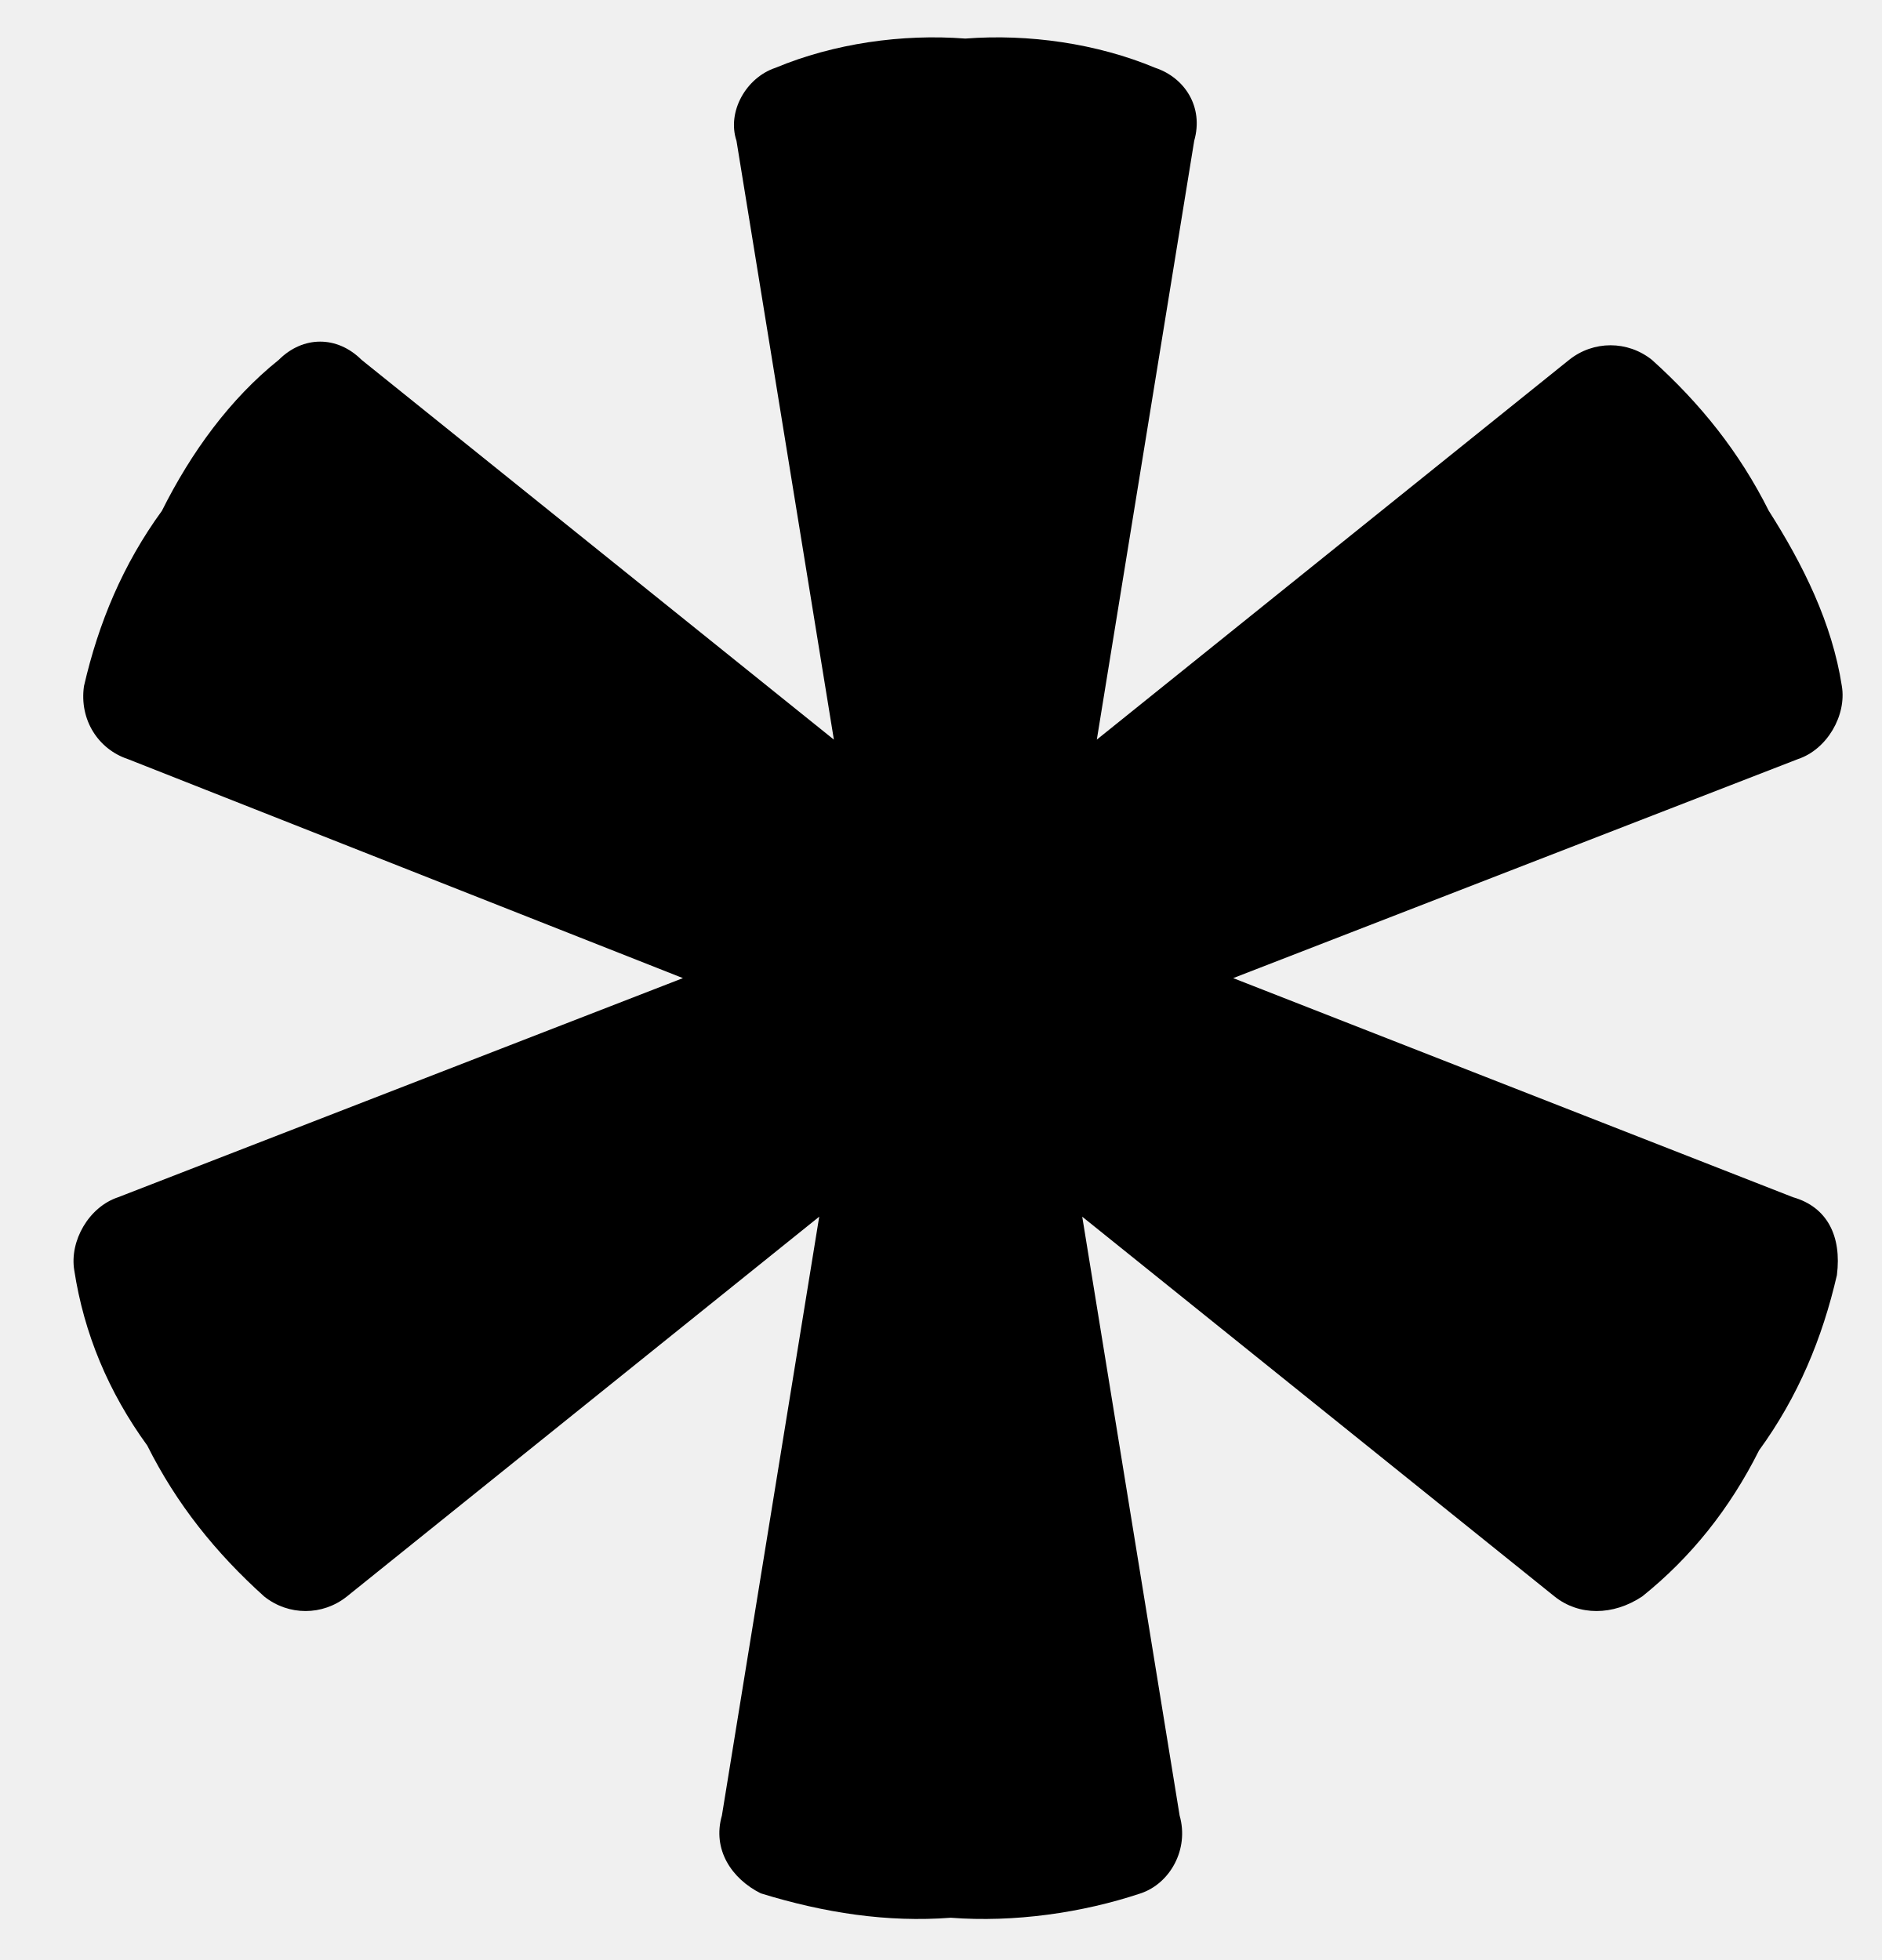
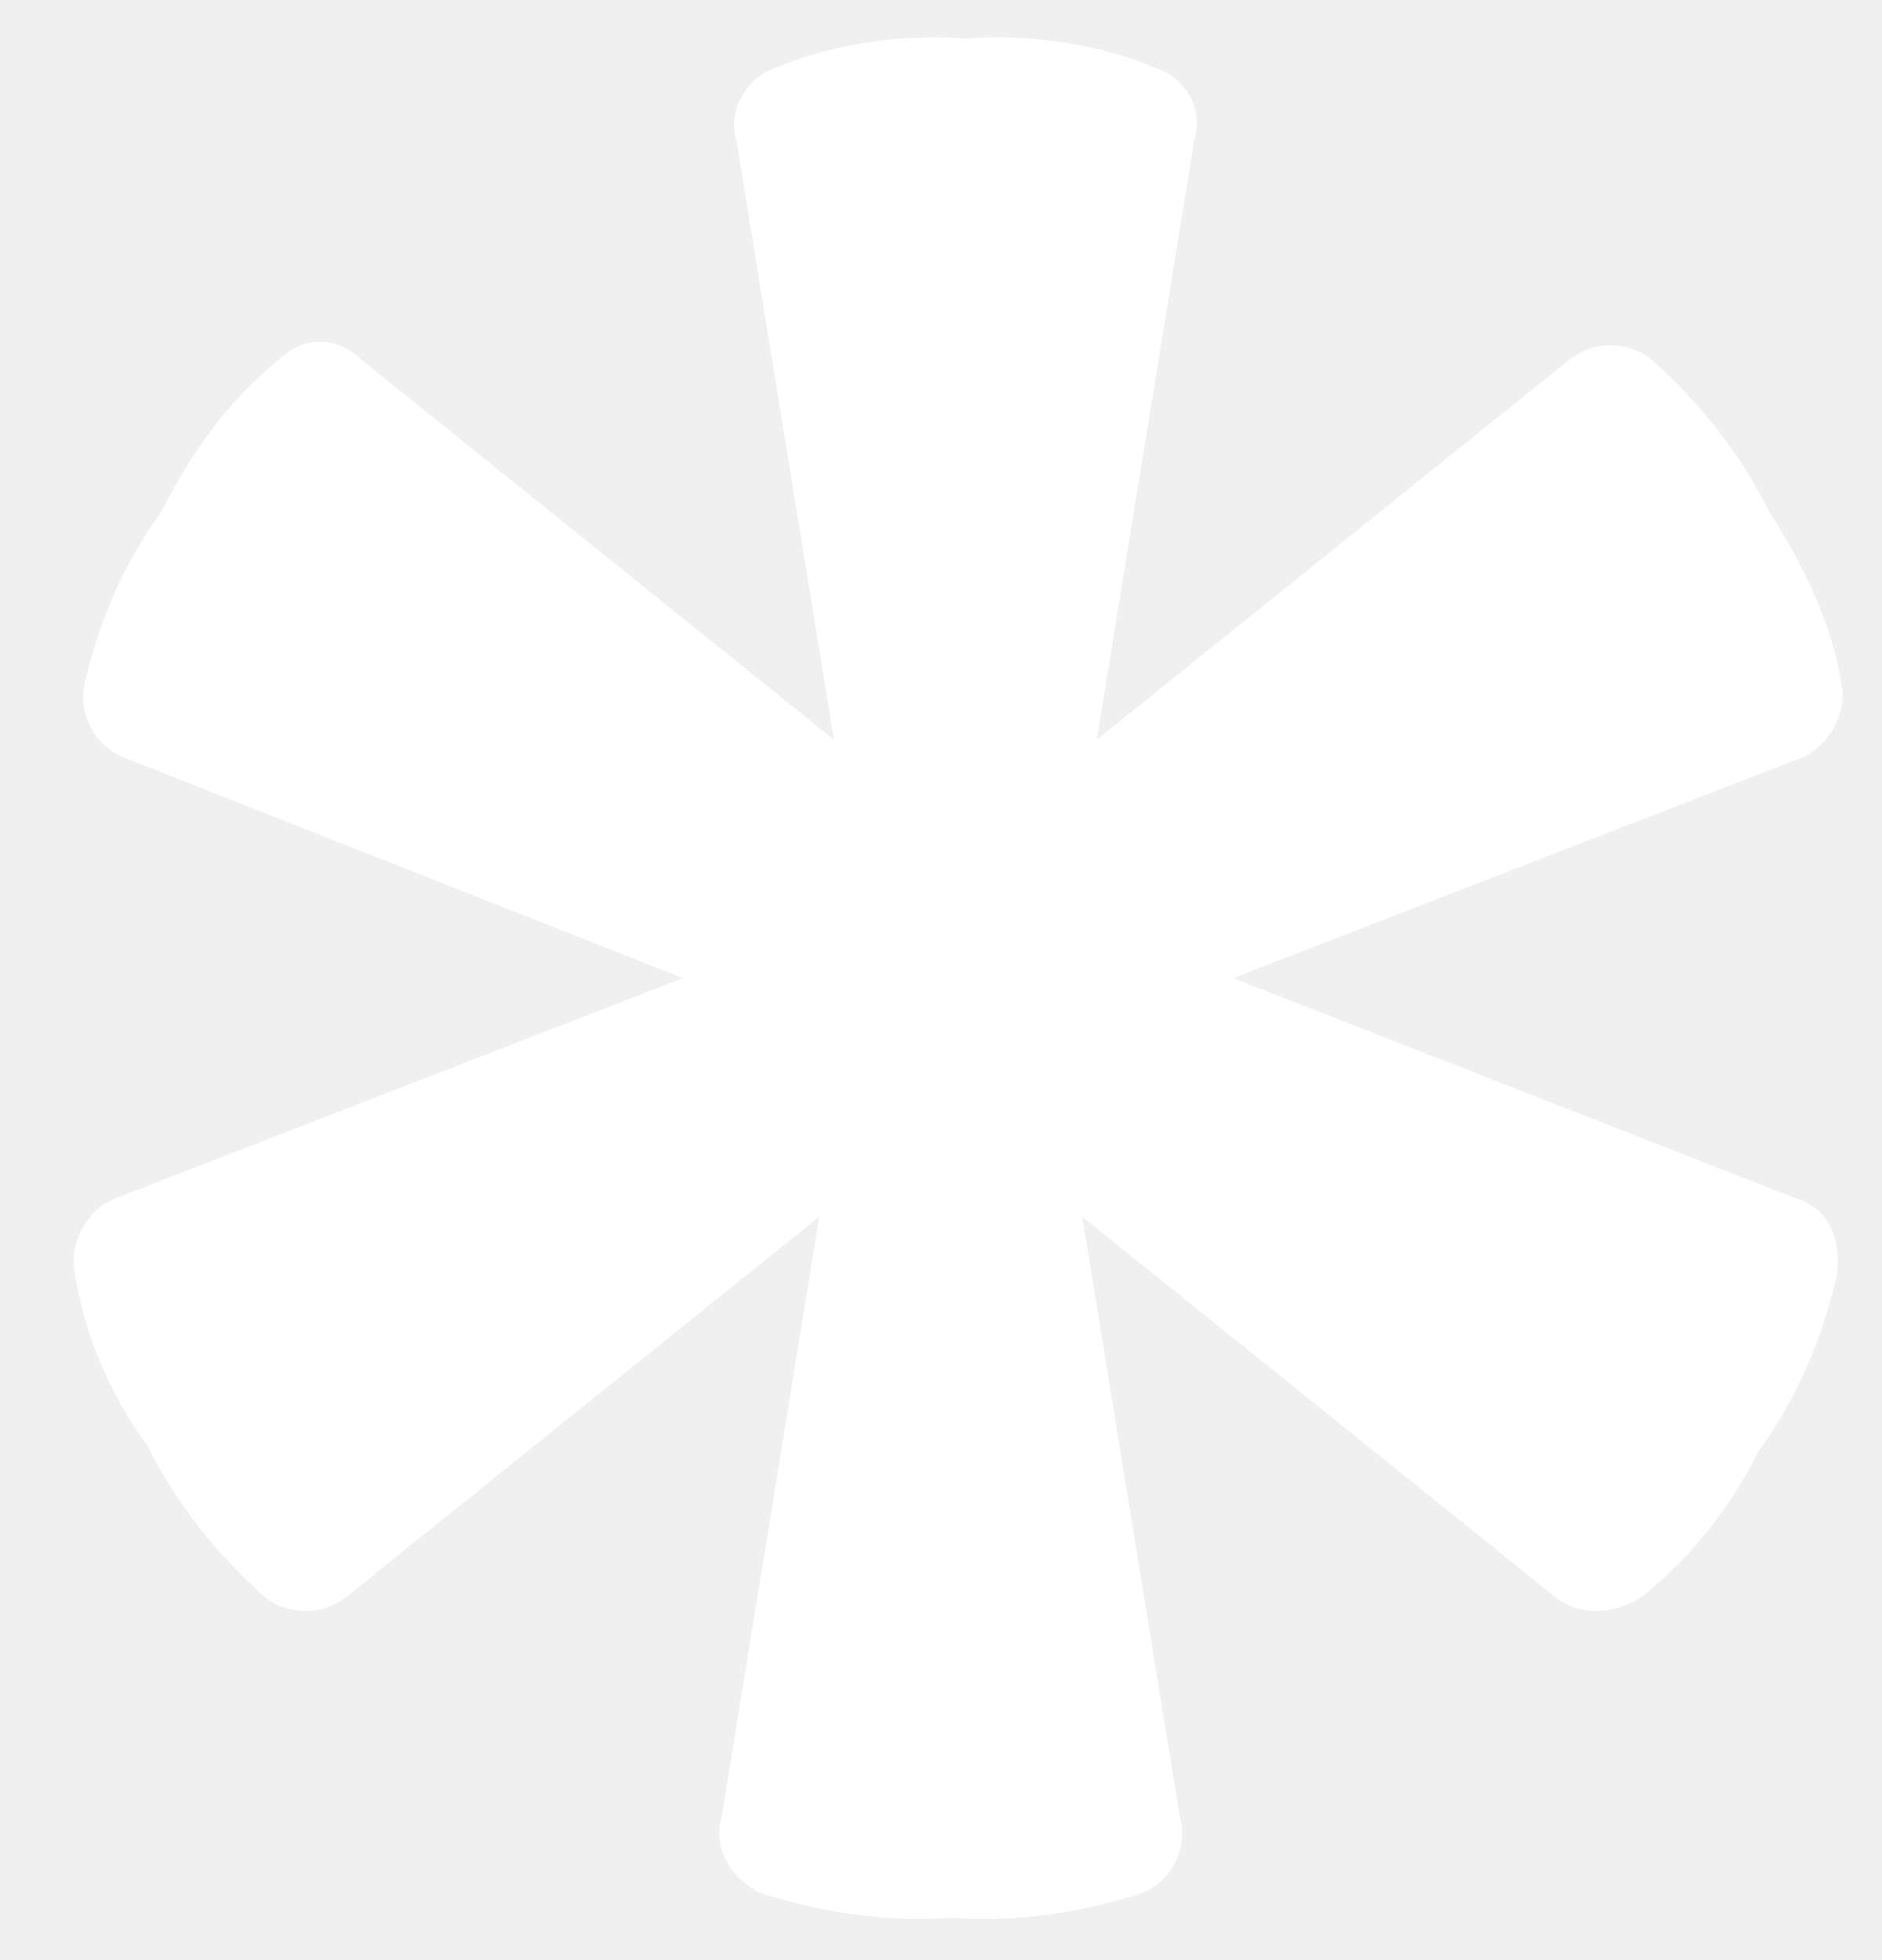
<svg xmlns="http://www.w3.org/2000/svg" width="24" height="25" viewBox="0 0 24 25" fill="none">
-   <path d="M22.866 15.271L15.726 12.476L22.929 9.682C23.301 9.558 23.55 9.123 23.488 8.751C23.363 7.943 22.991 7.198 22.556 6.515C22.183 5.77 21.687 5.149 21.066 4.59C20.755 4.342 20.321 4.342 20.01 4.59L13.987 9.434L15.229 1.796C15.353 1.361 15.105 0.989 14.732 0.865C13.987 0.554 13.118 0.43 12.31 0.492C11.503 0.43 10.634 0.554 9.889 0.865C9.516 0.989 9.268 1.424 9.392 1.796L10.634 9.434L4.611 4.59C4.3 4.28 3.865 4.28 3.555 4.59C2.934 5.087 2.437 5.77 2.065 6.515C1.568 7.198 1.257 7.943 1.071 8.751C1.009 9.185 1.257 9.558 1.63 9.682L8.709 12.476L1.506 15.271C1.133 15.395 0.885 15.829 0.947 16.202C1.071 17.009 1.382 17.755 1.878 18.438C2.251 19.183 2.748 19.804 3.369 20.363C3.679 20.611 4.114 20.611 4.424 20.363L10.447 15.519L9.206 23.157C9.081 23.591 9.33 23.964 9.702 24.15C10.51 24.399 11.317 24.523 12.124 24.461C12.931 24.523 13.801 24.399 14.546 24.15C14.918 24.026 15.167 23.591 15.043 23.157L13.801 15.519L19.824 20.363C20.134 20.611 20.569 20.611 20.942 20.363C21.562 19.866 22.059 19.245 22.432 18.5C22.929 17.817 23.239 17.071 23.425 16.264C23.488 15.767 23.301 15.395 22.866 15.271Z" fill="#000" />
+   <path d="M22.866 15.271L15.726 12.476L22.929 9.682C23.301 9.558 23.55 9.123 23.488 8.751C23.363 7.943 22.991 7.198 22.556 6.515C22.183 5.77 21.687 5.149 21.066 4.59C20.755 4.342 20.321 4.342 20.01 4.59L13.987 9.434L15.229 1.796C15.353 1.361 15.105 0.989 14.732 0.865C13.987 0.554 13.118 0.43 12.31 0.492C11.503 0.43 10.634 0.554 9.889 0.865C9.516 0.989 9.268 1.424 9.392 1.796L10.634 9.434L4.611 4.59C4.3 4.28 3.865 4.28 3.555 4.59C2.934 5.087 2.437 5.77 2.065 6.515C1.568 7.198 1.257 7.943 1.071 8.751C1.009 9.185 1.257 9.558 1.63 9.682L8.709 12.476L1.506 15.271C1.133 15.395 0.885 15.829 0.947 16.202C1.071 17.009 1.382 17.755 1.878 18.438C2.251 19.183 2.748 19.804 3.369 20.363C3.679 20.611 4.114 20.611 4.424 20.363L10.447 15.519L9.206 23.157C9.081 23.591 9.33 23.964 9.702 24.15C10.51 24.399 11.317 24.523 12.124 24.461C12.931 24.523 13.801 24.399 14.546 24.15C14.918 24.026 15.167 23.591 15.043 23.157L13.801 15.519L19.824 20.363C20.134 20.611 20.569 20.611 20.942 20.363C21.562 19.866 22.059 19.245 22.432 18.5C22.929 17.817 23.239 17.071 23.425 16.264C23.488 15.767 23.301 15.395 22.866 15.271Z" fill="#fff" />
</svg>
